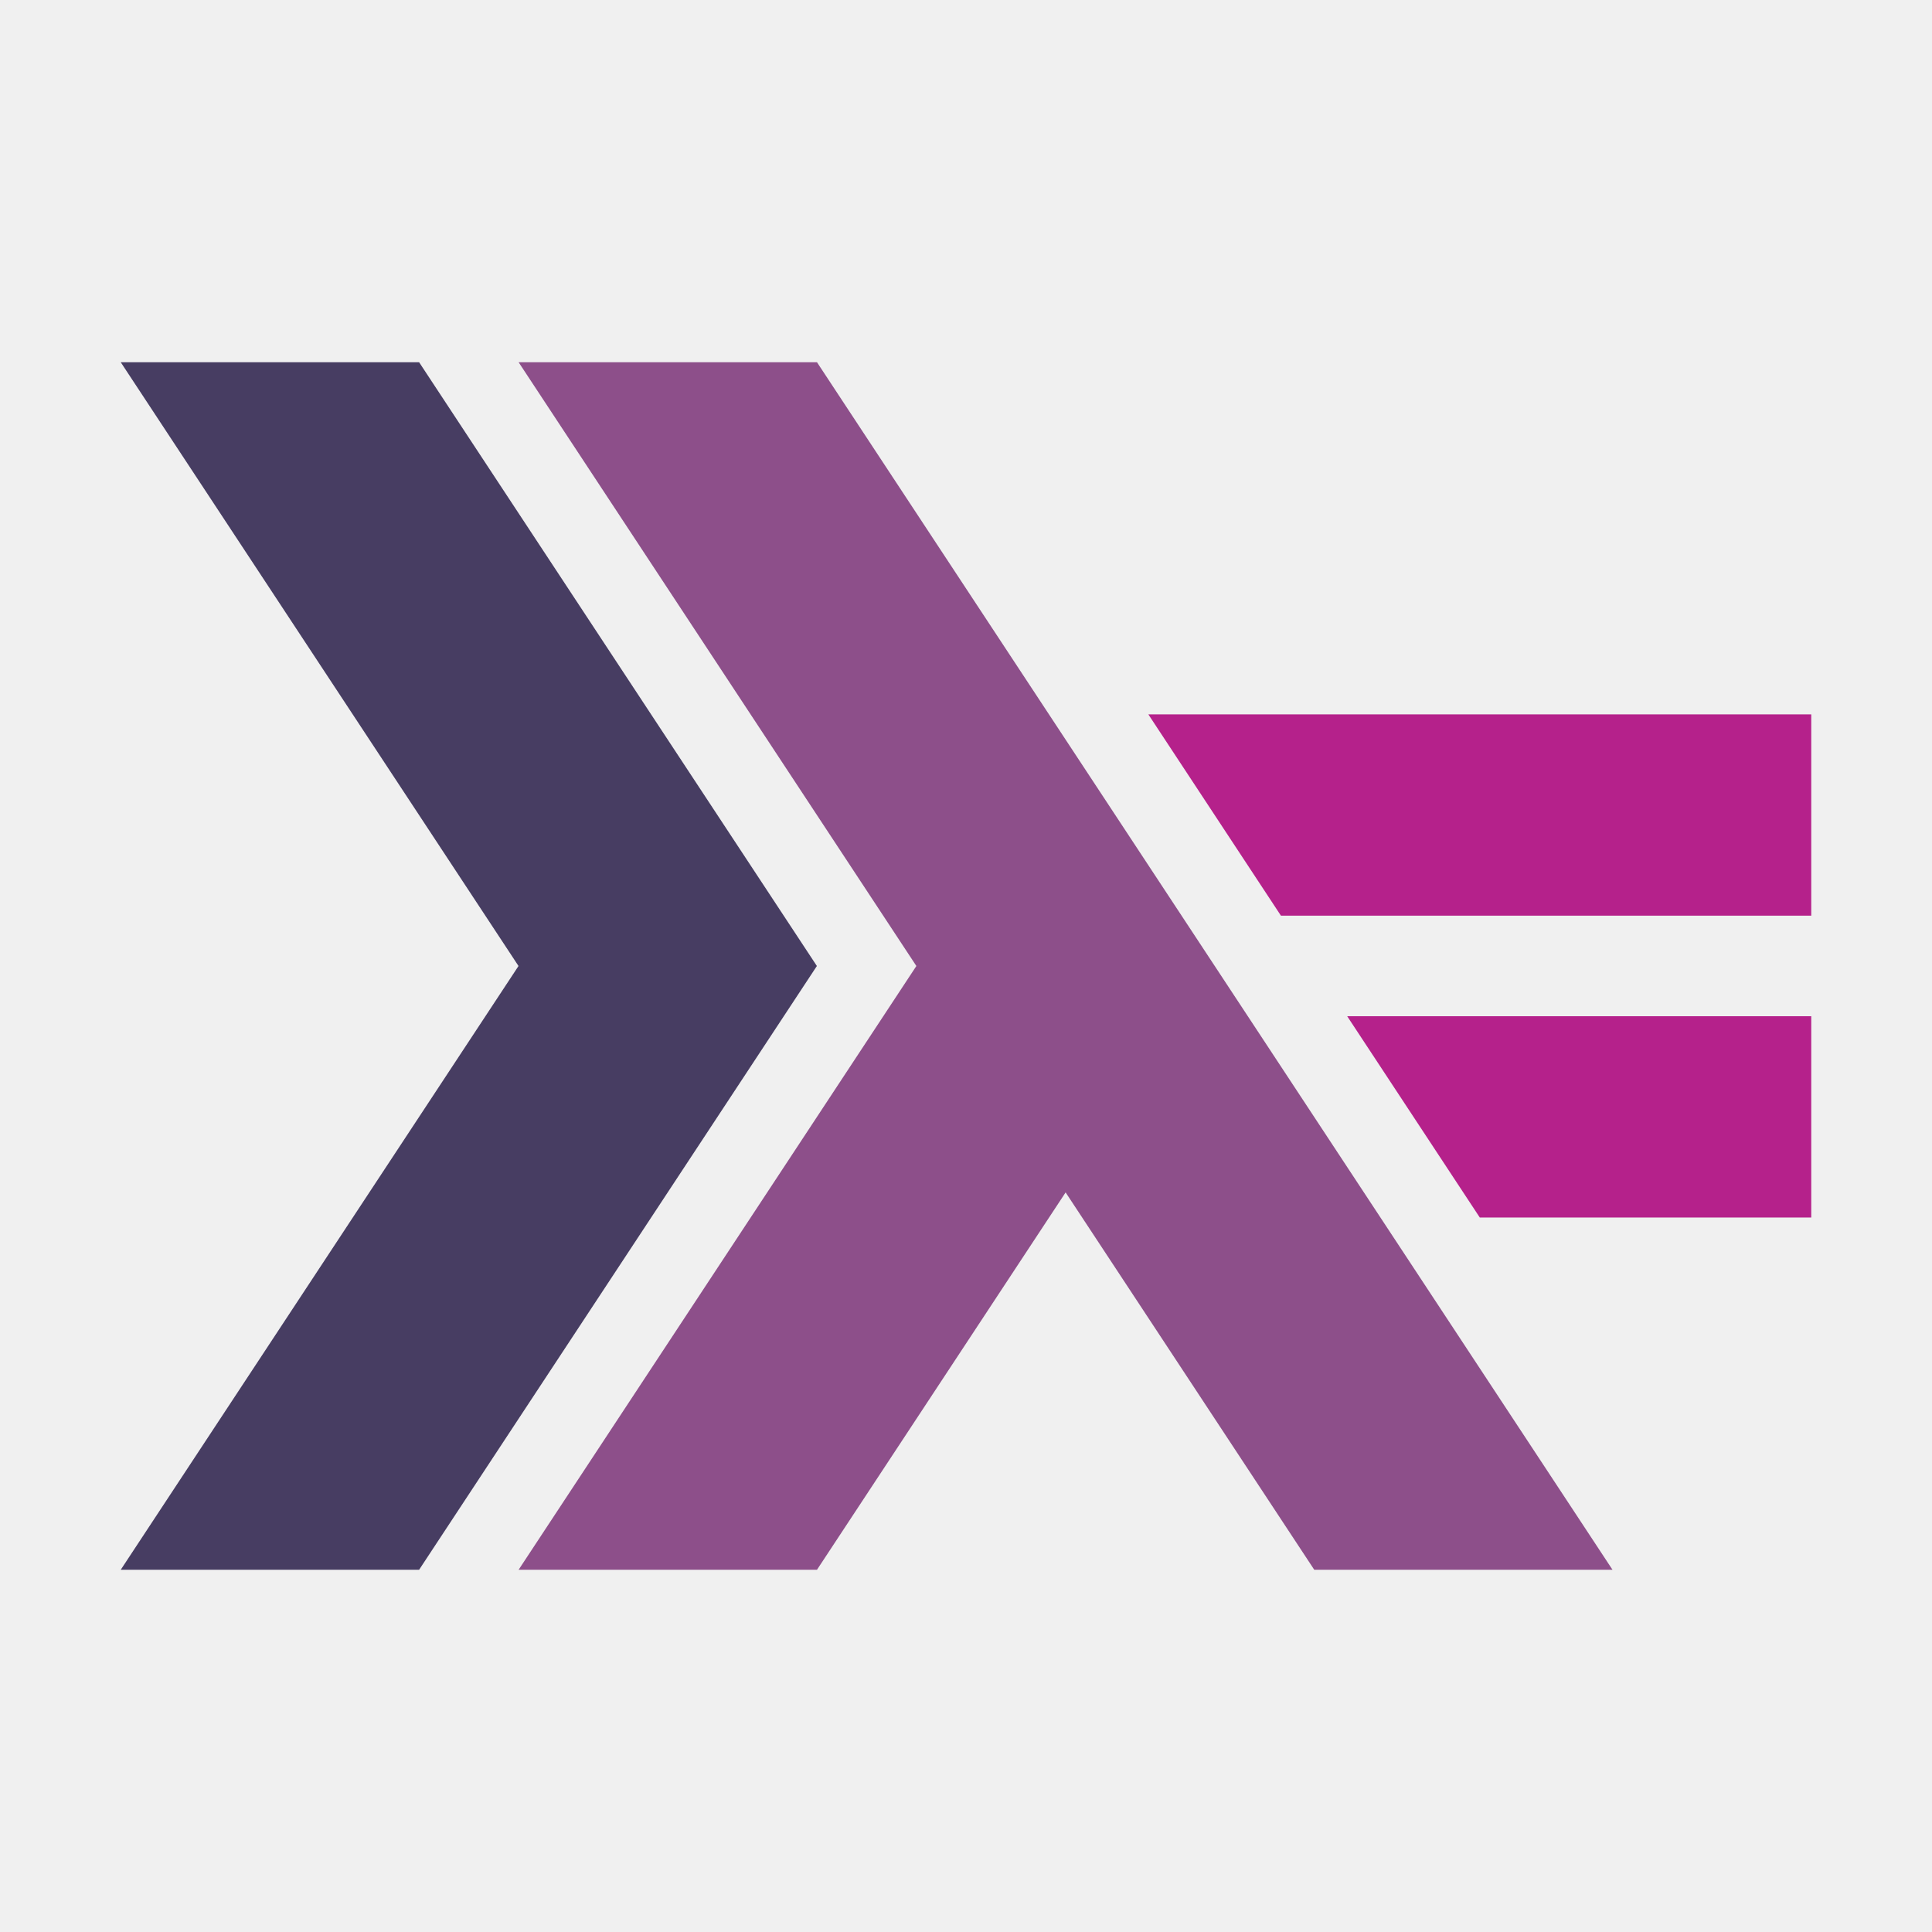
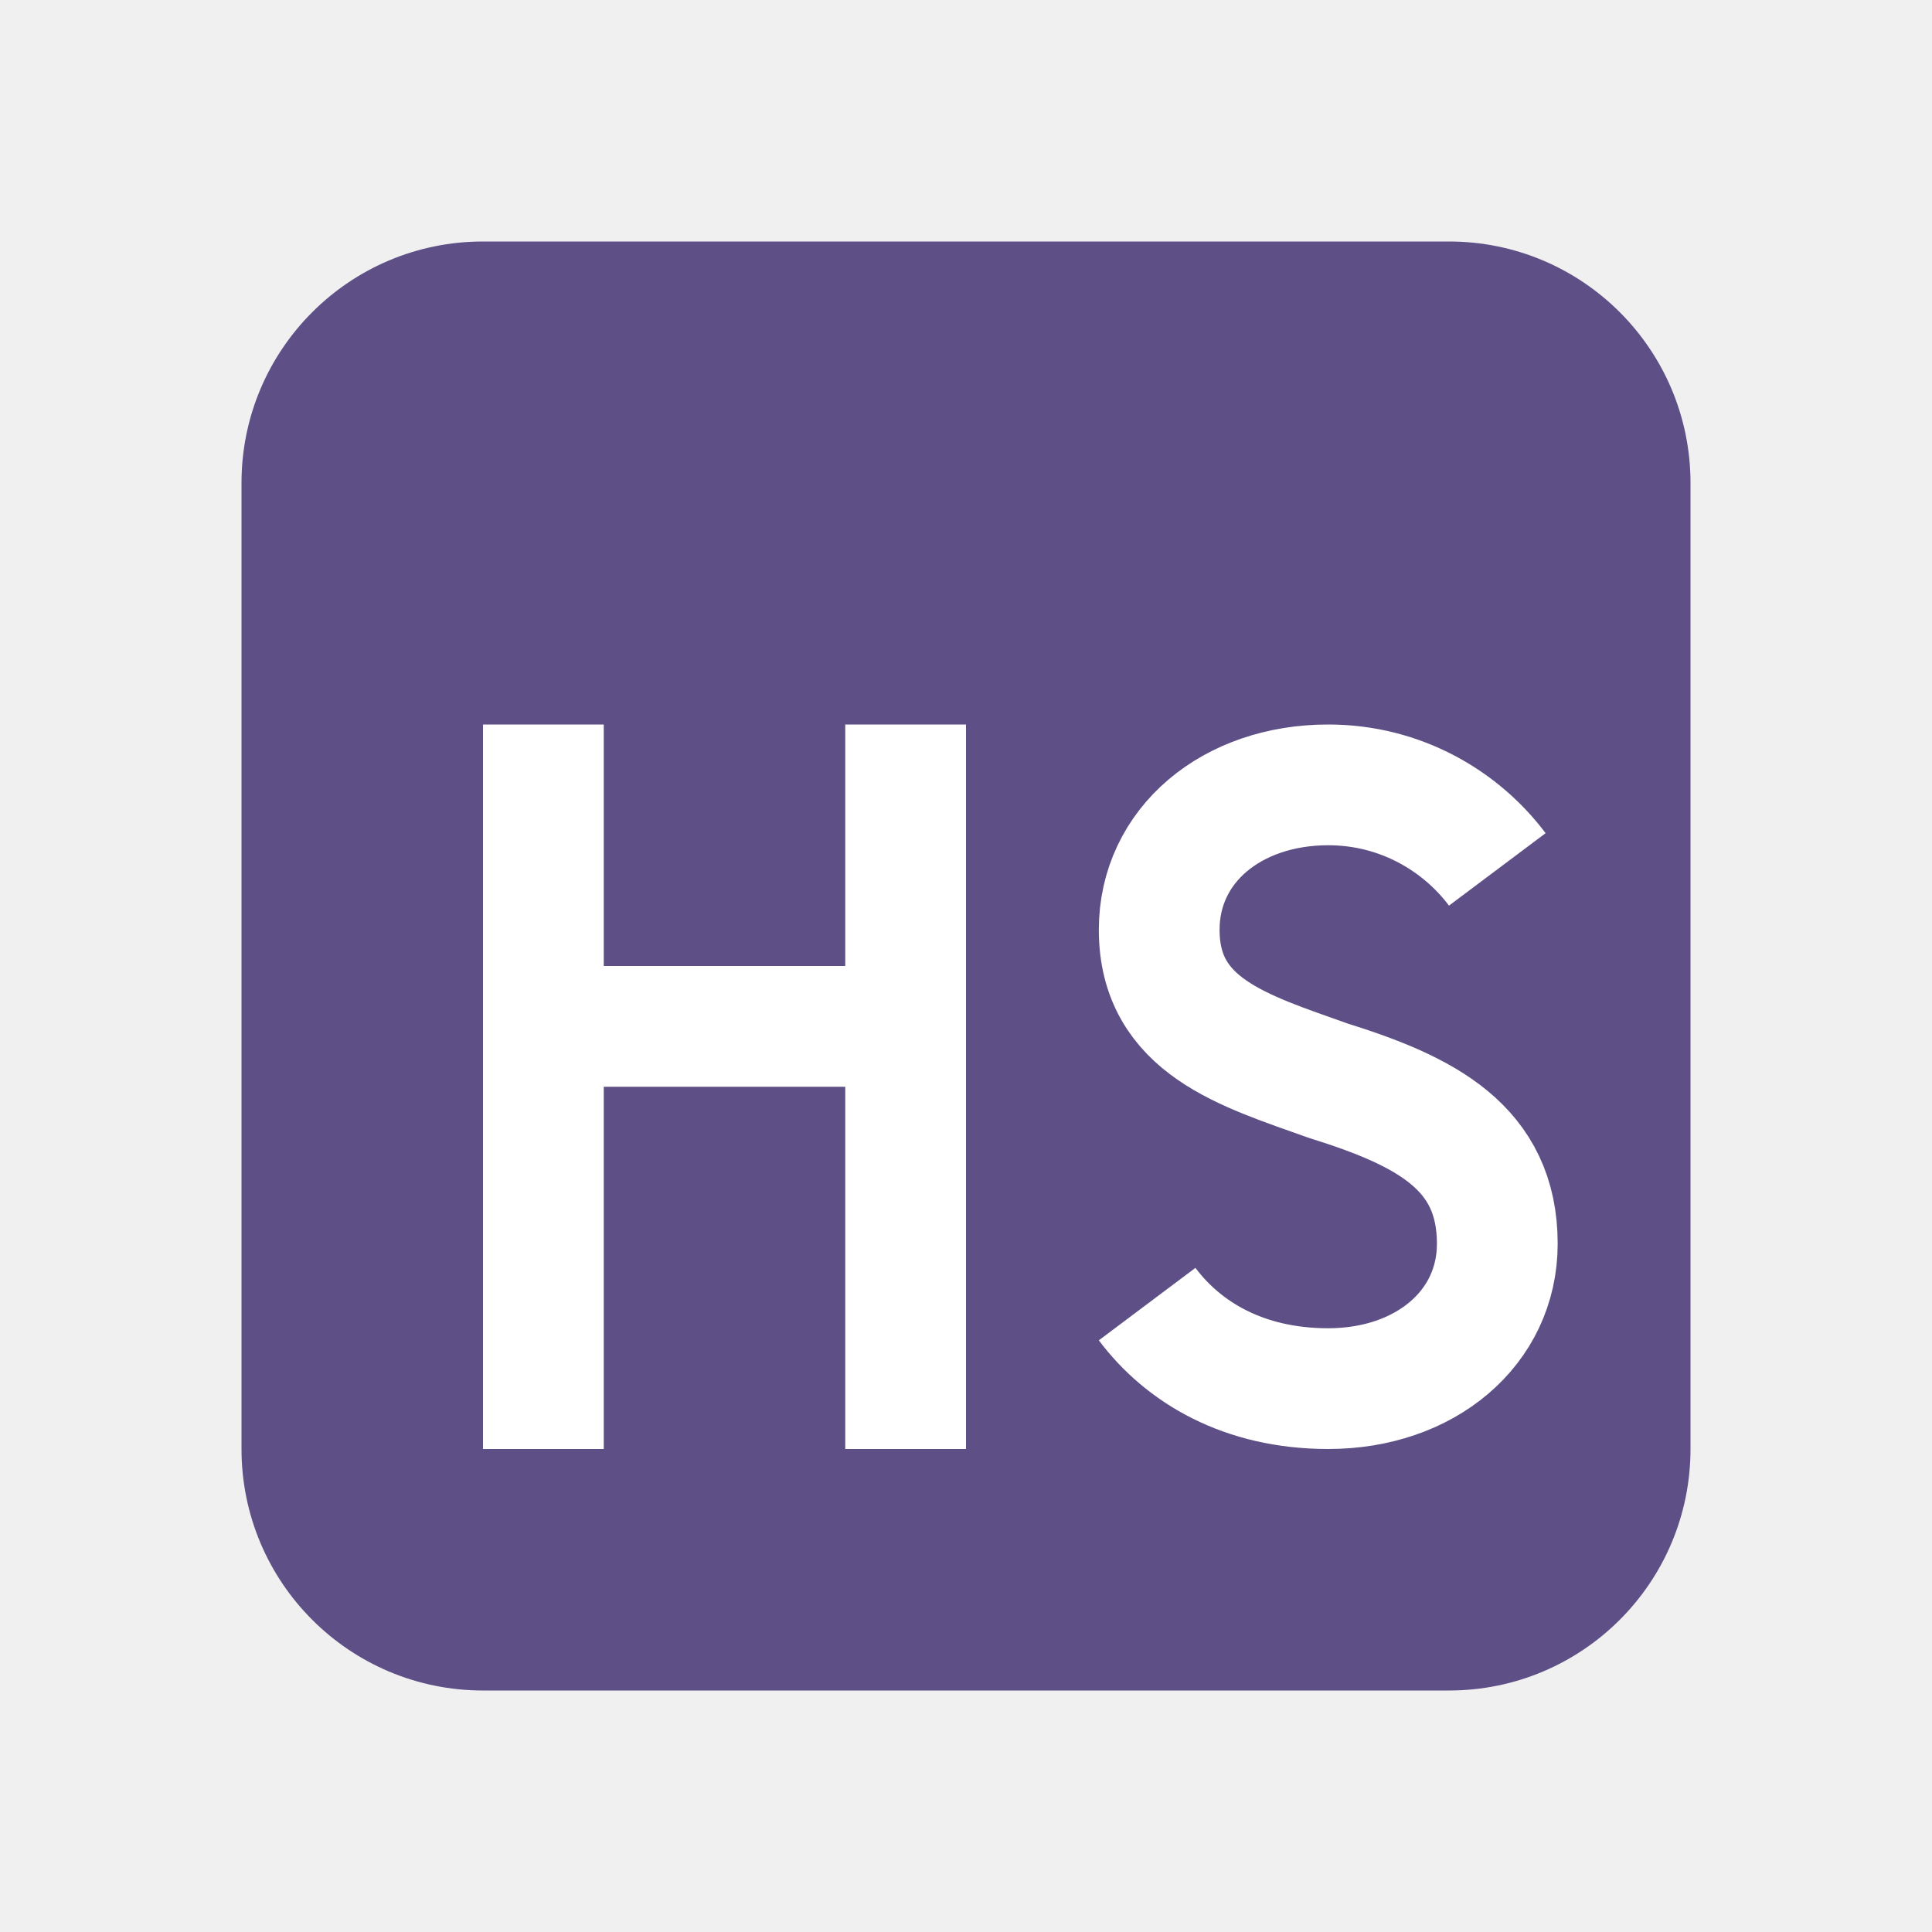
<svg xmlns="http://www.w3.org/2000/svg" width="16" height="16" viewBox="0 0 16 16" fill="none">
-   <path d="M1 13L4.294 8L1 3H3.471L6.765 8L3.471 13H1Z" fill="#473D62" />
-   <path d="M4.295 13L7.589 8L4.295 3H6.766L13.354 13H10.884L8.825 9.875L6.766 13L4.295 13Z" fill="#8D4F8A" />
-   <path d="M12.255 10.083L11.157 8.416H15V10.083L12.255 10.083ZM10.608 7.583L9.51 5.916H15V7.583H10.608Z" fill="#B5218B" />
+   <g stroke-linejoin="round">
+     <path d="M14 4C14 2.895 13.105 2 12 2H4C2.895 2 2 2.895 2 4V12C2 13.105 2.895 14 4 14H12C13.105 14 14 13.105 14 12V4Z" fill="#5E5086" />
+     <path transform="translate(4 6)" d="M0.5 0V6M3.5 0V6M0.5 2.5H3.5" stroke="white" />
+     <path transform="translate(9 6)" d="M3.4 1.2C3.1 0.8 2.6 0.5 2 0.5C1.2 0.5 0.6 1 0.6 1.7C0.6 2.5 1.3 2.7 2 2.95C2.8 3.2 3.4 3.5 3.4 4.3C3.4 5 2.8 5.5 2 5.5C1.3 5.5 0.8 5.2 0.5 4.8" stroke="white" />
+   </g>
</svg>
